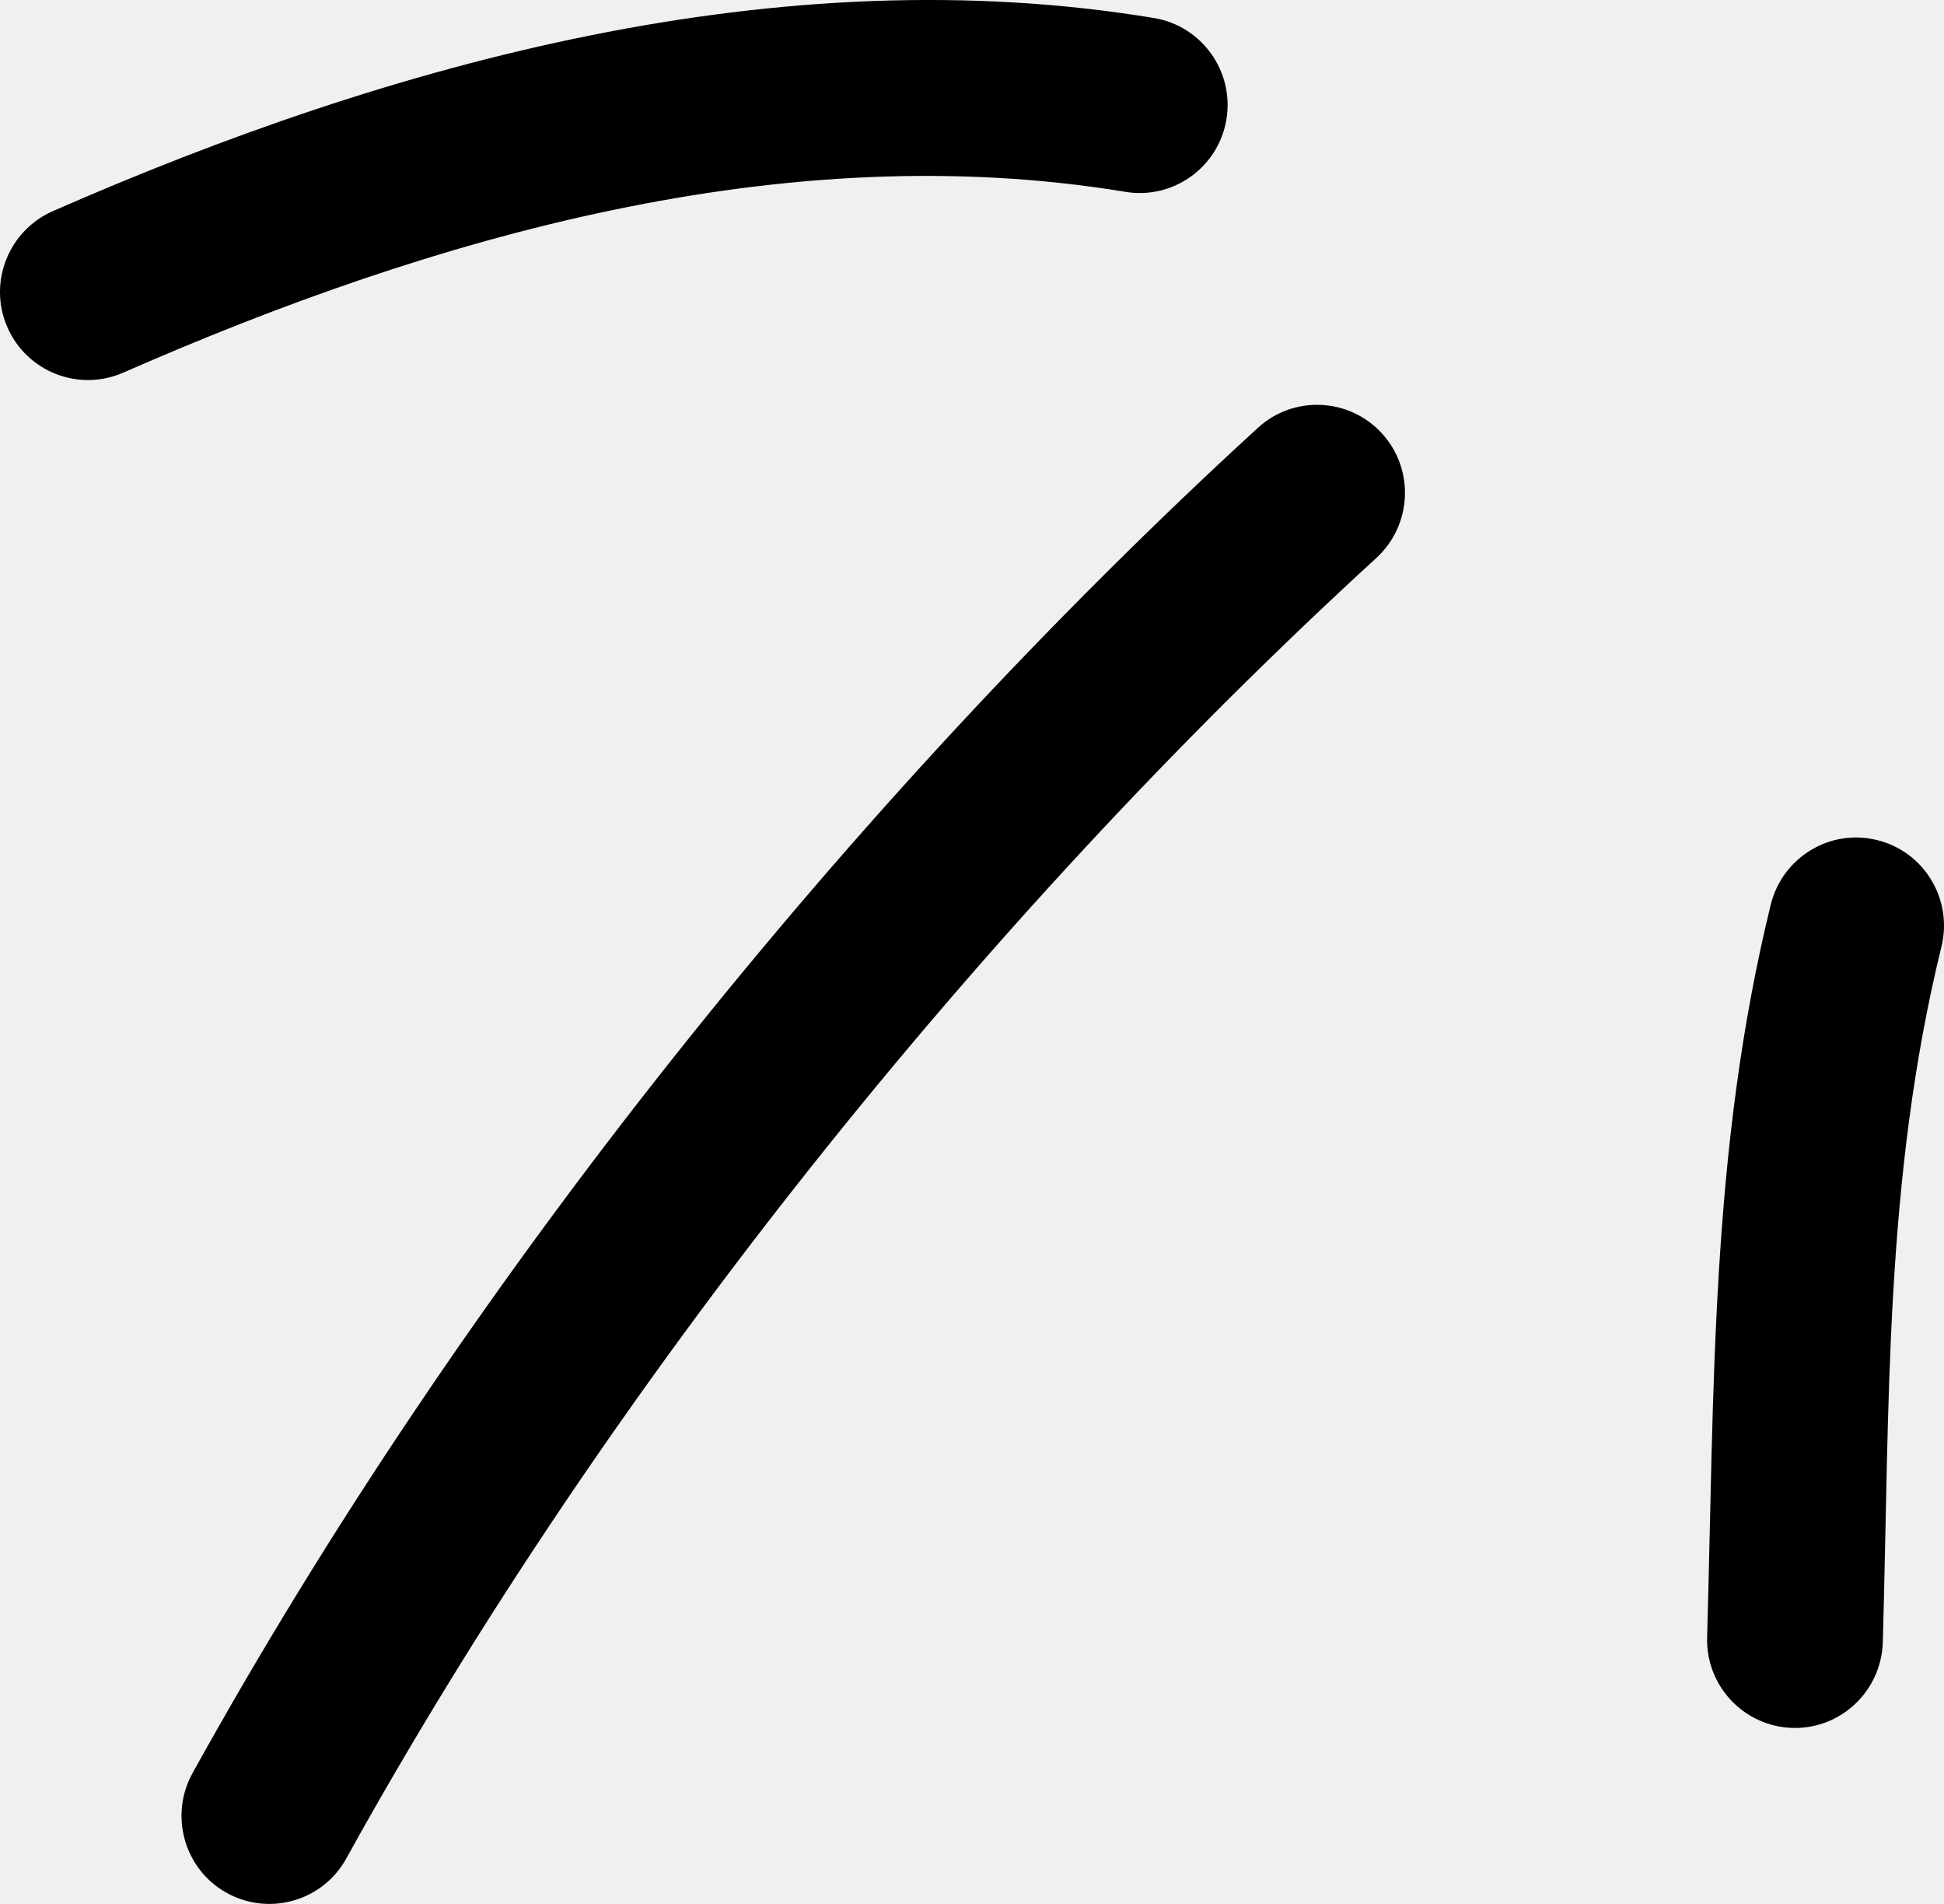
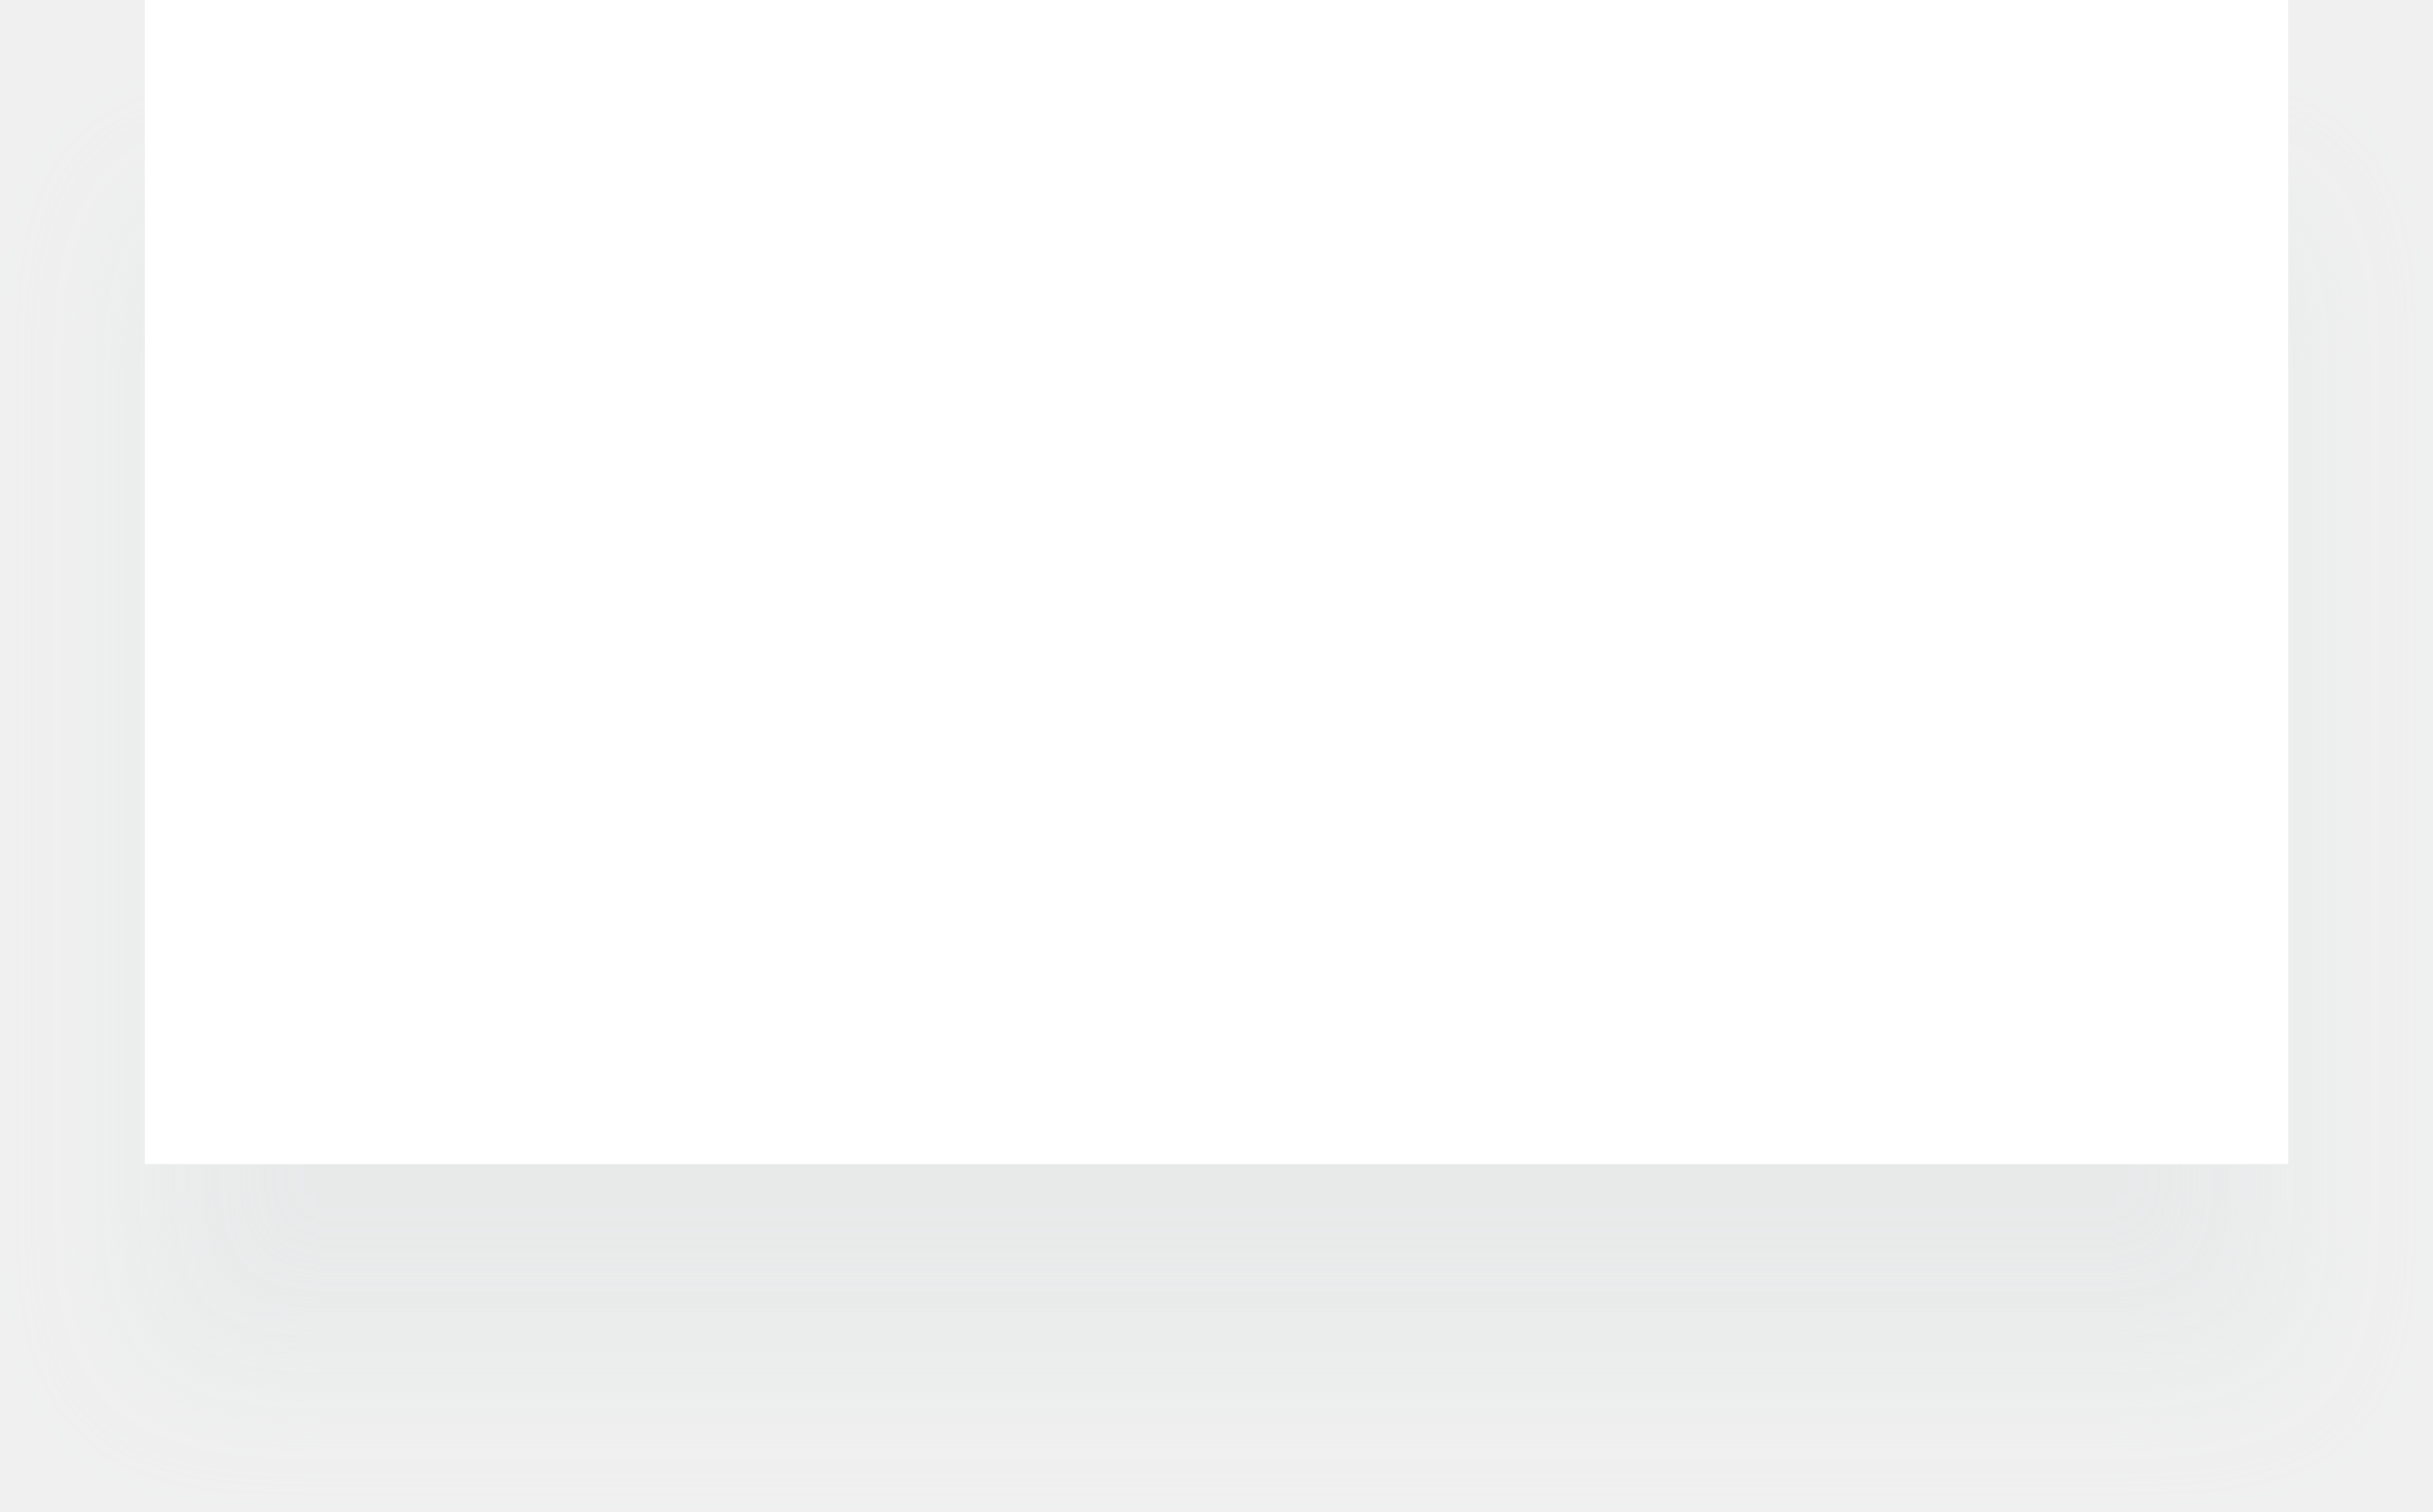
- <svg xmlns="http://www.w3.org/2000/svg" width="48" height="47" viewBox="0 0 48 47" fill="none">
-   <path fill-rule="evenodd" clip-rule="evenodd" d="M43.722 22.333C42.232 28.406 42.329 34.255 42.151 40.415C42.116 41.618 43.059 42.618 44.256 42.655C45.454 42.691 46.454 41.741 46.489 40.538C46.658 34.697 46.522 29.138 47.937 23.369C48.223 22.202 47.511 21.021 46.347 20.738C45.185 20.448 44.008 21.166 43.722 22.333Z" fill="black" />
-   <path fill-rule="evenodd" clip-rule="evenodd" d="M31.057 10.563C20.944 19.825 11.415 31.74 4.754 43.771C4.173 44.822 4.552 46.148 5.599 46.728C6.646 47.307 7.969 46.931 8.549 45.88C14.99 34.247 24.206 22.724 33.985 13.773C34.869 12.961 34.931 11.584 34.123 10.7C33.315 9.816 31.941 9.751 31.057 10.563Z" fill="black" />
-   <path fill-rule="evenodd" clip-rule="evenodd" d="M28.495 0.445C19.245 -1.084 9.711 1.525 1.3 5.214C0.203 5.7 -0.298 6.983 0.182 8.077C0.662 9.179 1.943 9.679 3.041 9.2C10.701 5.838 19.364 3.344 27.788 4.736C28.97 4.932 30.088 4.127 30.282 2.946C30.478 1.764 29.676 0.641 28.495 0.445Z" fill="black" />
+ <svg xmlns="http://www.w3.org/2000/svg" width="420" height="261" viewBox="0 0 420 261" fill="none">
+   <g filter="url(#filter0_d_498_1068)">
+     <path d="M395 0H25V201H395V0Z" fill="white" />
+   </g>
+   <defs>
+     <filter id="filter0_d_498_1068" x="0" y="0" width="420" height="261" filterUnits="userSpaceOnUse" color-interpolation-filters="sRGB">
+       <feFlood flood-opacity="0" result="BackgroundImageFix" />
+       <feColorMatrix in="SourceAlpha" type="matrix" values="0 0 0 0 0 0 0 0 0 0 0 0 0 0 0 0 0 0 127 0" result="hardAlpha" />
+       <feOffset dy="35" />
+       <feGaussianBlur stdDeviation="12.5" />
+       <feColorMatrix type="matrix" values="0 0 0 0 0.859 0 0 0 0 0.875 0 0 0 0 0.878 0 0 0 0.349 0" />
+       <feBlend mode="normal" in2="BackgroundImageFix" result="effect1_dropShadow_498_1068" />
+       <feBlend mode="normal" in="SourceGraphic" in2="effect1_dropShadow_498_1068" result="shape" />
+     </filter>
+   </defs>
</svg>
